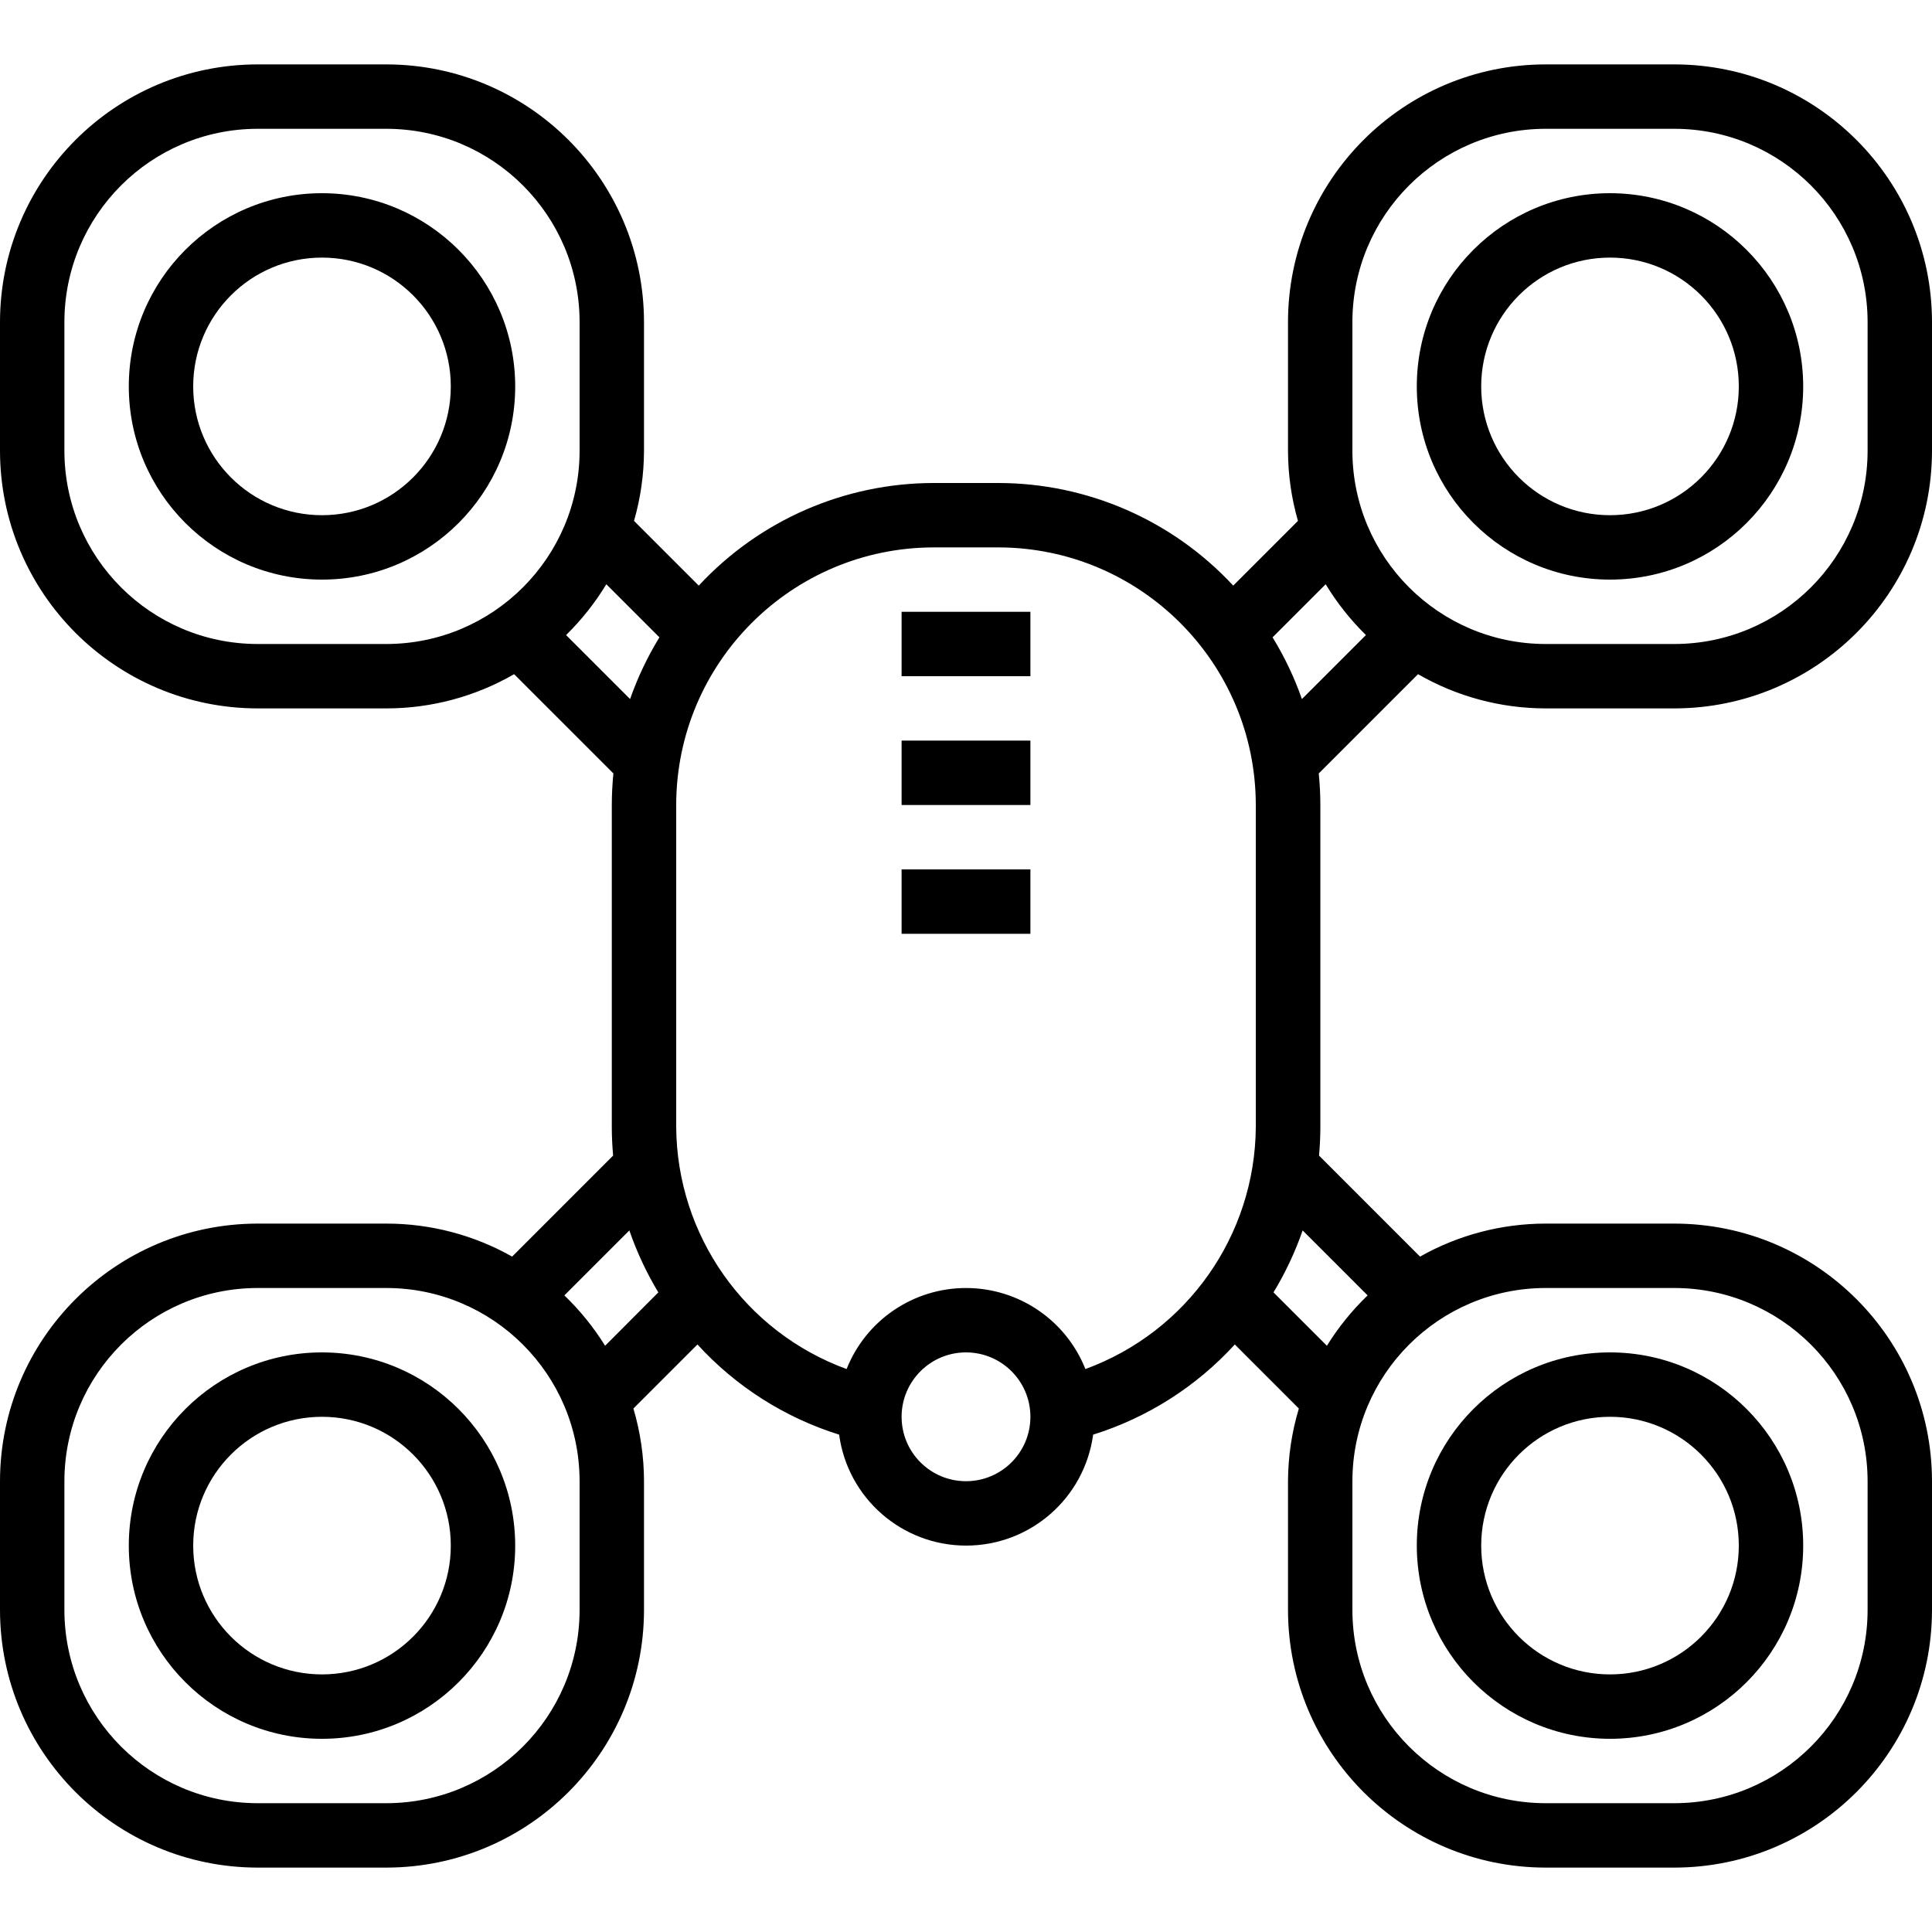
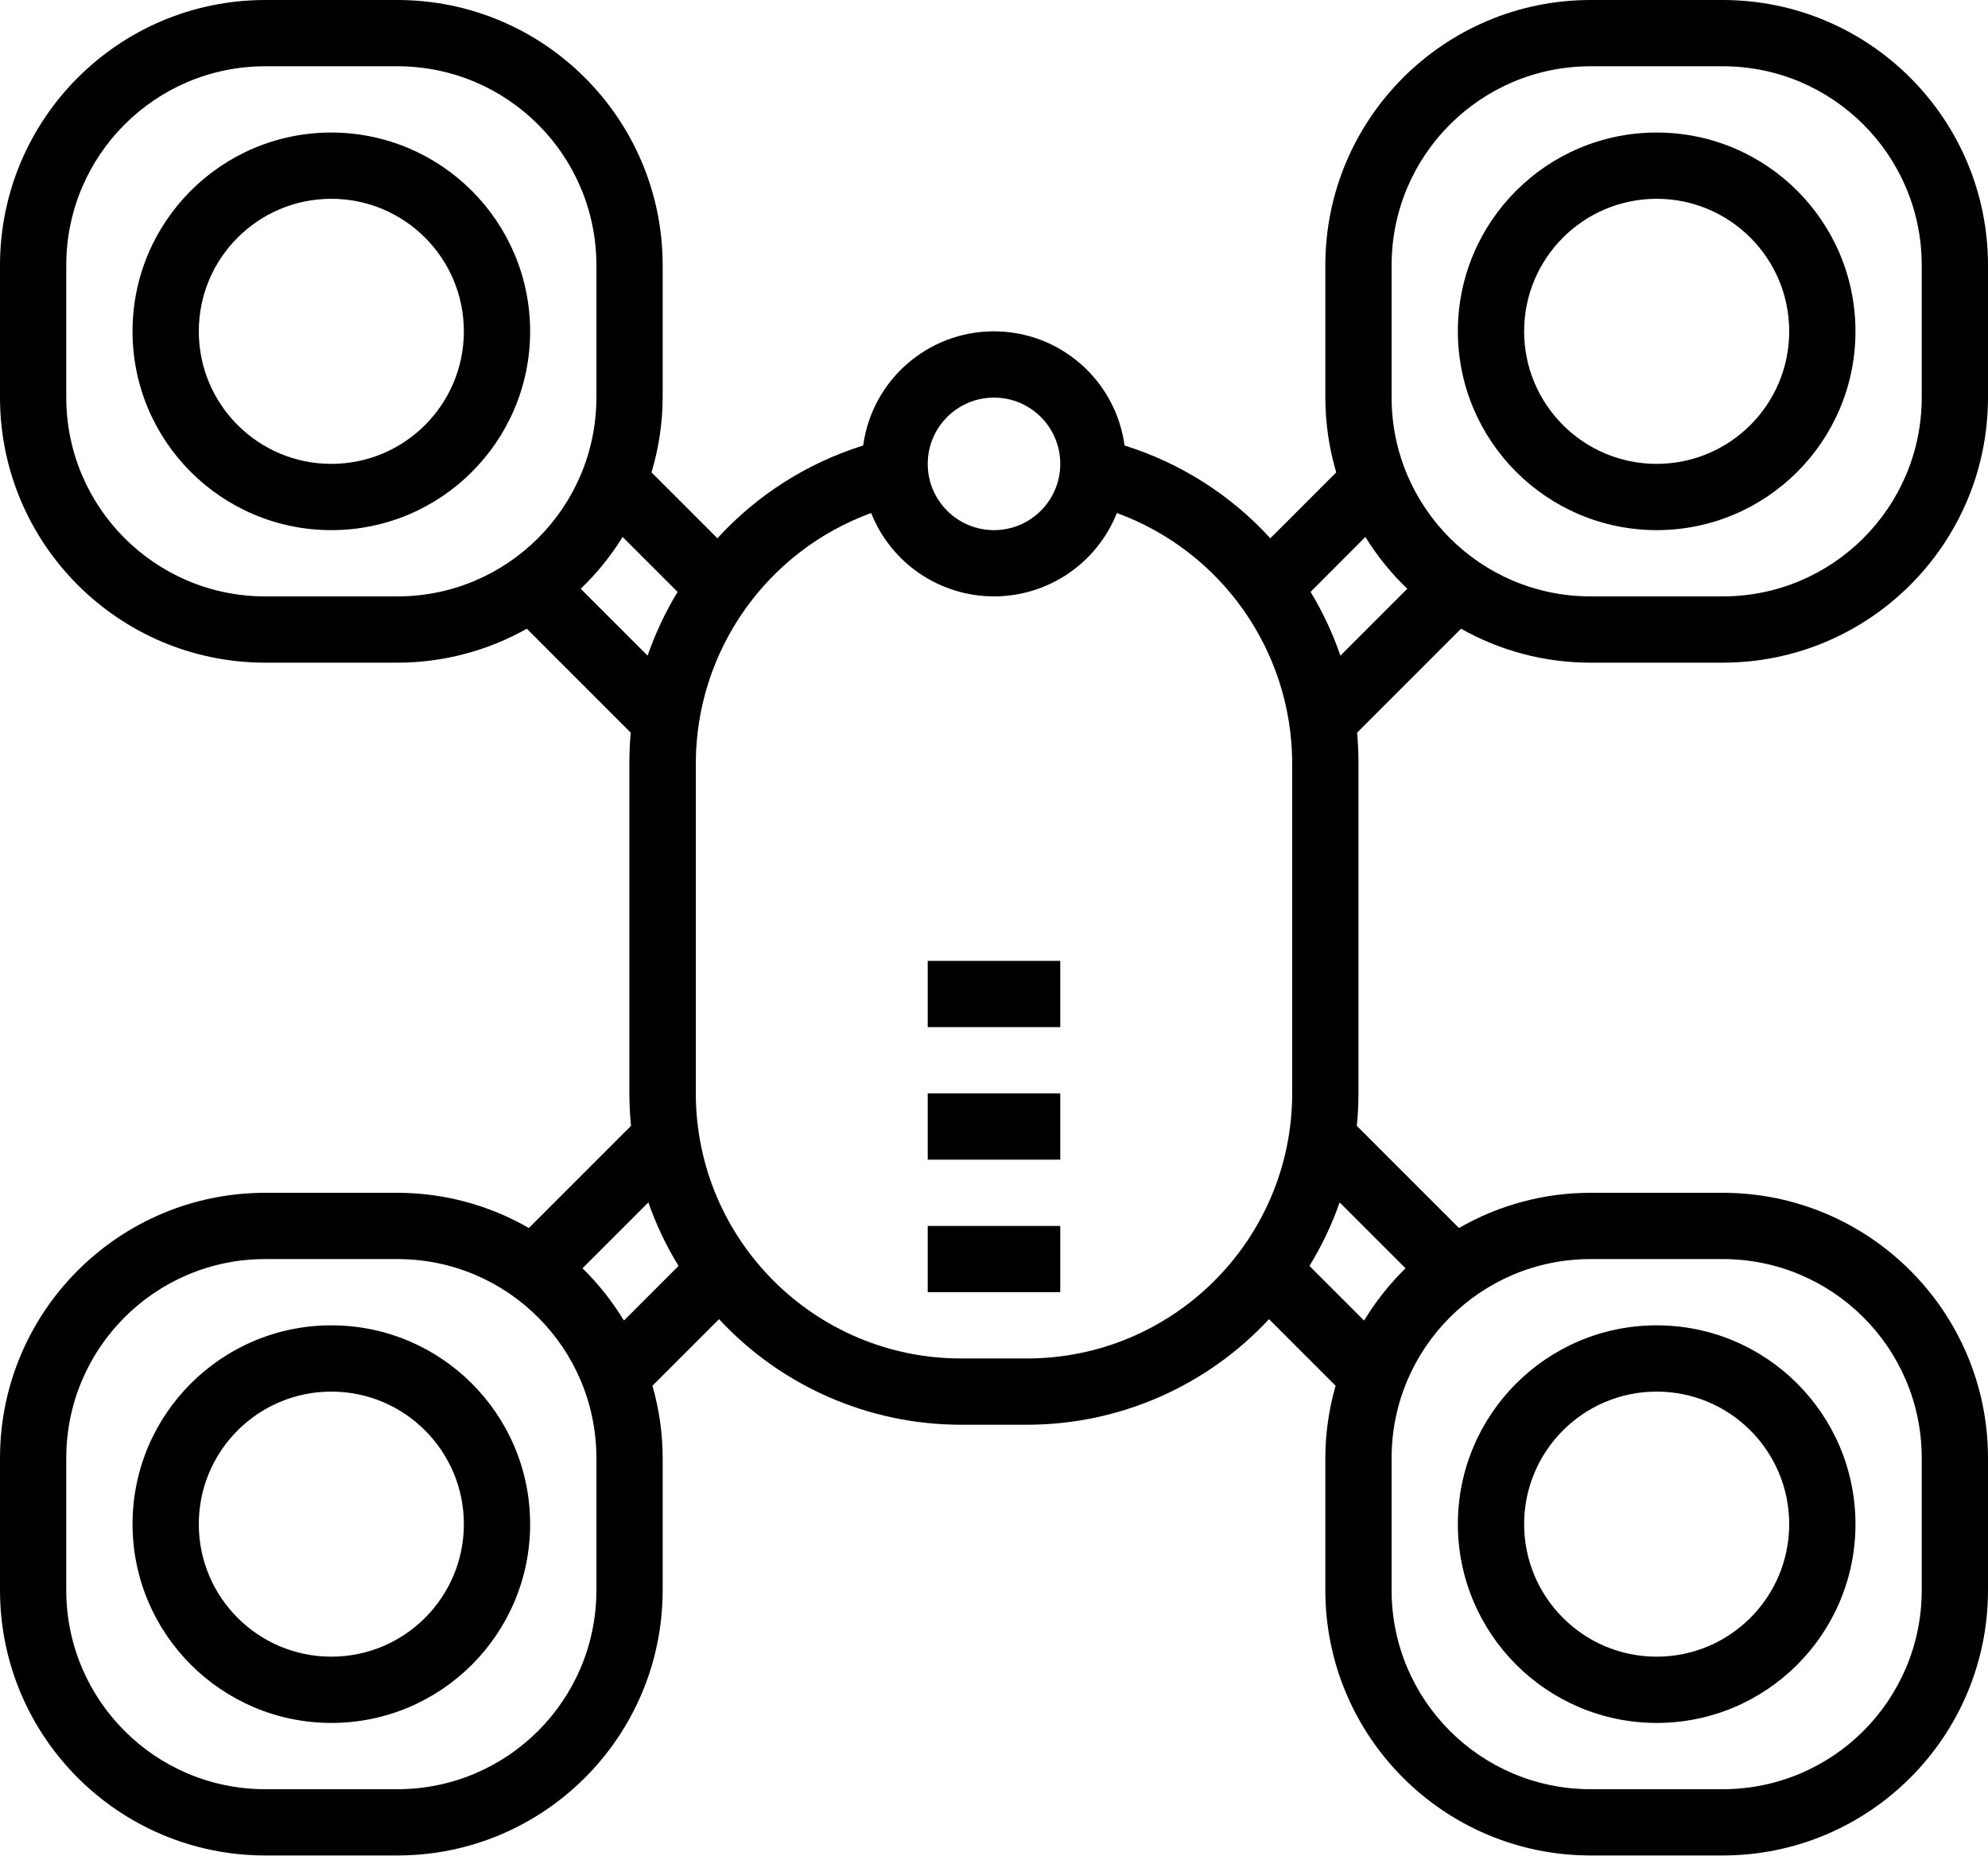
- <svg xmlns="http://www.w3.org/2000/svg" height="480pt" viewBox="0 -16 480 480" width="480pt">
-   <path d="m80 32c-26.508 0-48 21.492-48 48s21.492 48 48 48 48-21.492 48-48c-.027-26.5-21.5-47.973-48-48zm0 80c-17.672 0-32-14.328-32-32s14.328-32 32-32 32 14.328 32 32-14.328 32-32 32zm0 0" />
-   <path d="m80 320c-26.508 0-48 21.492-48 48s21.492 48 48 48 48-21.492 48-48c-.027-26.5-21.5-47.973-48-48zm0 80c-17.672 0-32-14.328-32-32s14.328-32 32-32 32 14.328 32 32-14.328 32-32 32zm0 0" />
-   <path d="m416 0h-32c-35.328.039-63.961 28.672-64 64v32c.012 5.891.844 11.754 2.473 17.414l-16.082 16.082c-15.07-16.246-36.227-25.484-58.391-25.496h-16c-22.164.008-43.324 9.246-58.398 25.496l-16.082-16.082c1.629-5.66 2.465-11.523 2.48-17.414v-32c-.039-35.328-28.672-63.961-64-64h-32c-35.328.039-63.961 28.672-64 64v32c.039 35.328 28.672 63.961 64 64h32c11.141 0 22.086-2.934 31.734-8.504l24.664 24.664c-.254 2.582-.398 5.191-.398 7.84v80c0 2.398.121 4.754.328 7.105l-25.09 25.094c-9.531-5.379-20.293-8.203-31.238-8.199h-32c-35.328.039-63.961 28.672-64 64v32c.039 35.328 28.672 63.961 64 64h32c35.328-.039 63.961-28.672 64-64v-32c-.008-6.113-.895-12.195-2.633-18.055l15.914-15.914c9.543 10.449 21.691 18.18 35.199 22.402 2.137 15.789 15.617 27.566 31.551 27.566s29.414-11.777 31.555-27.566c13.508-4.223 25.652-11.953 35.199-22.402l15.91 15.914c-1.758 5.855-2.668 11.938-2.695 18.055v32c.039 35.328 28.672 63.961 64 64h32c35.328-.039 63.961-28.672 64-64v-32c-.039-35.328-28.672-63.961-64-64h-32c-10.934.004-21.68 2.828-31.199 8.199l-25.09-25.094c.211-2.352.328-4.723.328-7.105v-80c0-2.648-.145-5.258-.398-7.84l24.664-24.664c9.637 5.566 20.566 8.496 31.695 8.504h32c35.328-.039 63.961-28.672 64-64v-32c-.039-35.328-28.672-63.961-64-64zm-320 144h-32c-26.5-.027-47.973-21.5-48-48v-32c.027-26.5 21.5-47.973 48-48h32c26.5.027 47.973 21.5 48 48v32c-.027 26.5-21.5 47.973-48 48zm48 240c-.027 26.5-21.5 47.973-48 48h-32c-26.5-.027-47.973-21.5-48-48v-32c.027-26.5 21.5-47.973 48-48h32c26.5.027 47.973 21.5 48 48zm6.336-65.648c-2.836-4.578-6.238-8.781-10.121-12.512l16.145-16.145c1.852 5.371 4.266 10.531 7.199 15.395zm6.207-160.672-15.902-15.902c3.848-3.773 7.207-8.016 10-12.625l13.191 13.191c-2.969 4.84-5.41 9.98-7.289 15.336zm83.457 194.32c-8.836 0-16-7.164-16-16s7.164-16 16-16 16 7.164 16 16-7.164 16-16 16zm72-88c-.18 26.918-17.059 50.891-42.336 60.137-4.828-12.156-16.586-20.133-29.664-20.133s-24.836 7.977-29.664 20.133c-25.277-9.246-42.156-33.219-42.336-60.137v-80c.039-35.328 28.672-63.961 64-64h16c35.328.039 63.961 28.672 64 64zm72 40h32c26.5.027 47.973 21.5 48 48v32c-.027 26.5-21.5 47.973-48 48h-32c-26.5-.027-47.973-21.5-48-48v-32c.027-26.5 21.5-47.973 48-48zm-44.215 1.84c-3.883 3.73-7.285 7.934-10.121 12.512l-13.266-13.262c2.949-4.863 5.375-10.023 7.242-15.395zm-16.328-148.16c-1.875-5.355-4.32-10.5-7.289-15.336l13.191-13.191c2.793 4.609 6.152 8.852 10 12.625zm140.543-61.68c-.027 26.5-21.5 47.973-48 48h-32c-26.5-.027-47.973-21.5-48-48v-32c.027-26.5 21.5-47.973 48-48h32c26.5.027 47.973 21.5 48 48zm0 0" />
-   <path d="m400 32c-26.508 0-48 21.492-48 48s21.492 48 48 48 48-21.492 48-48c-.027-26.5-21.5-47.973-48-48zm0 80c-17.672 0-32-14.328-32-32s14.328-32 32-32 32 14.328 32 32-14.328 32-32 32zm0 0" />
-   <path d="m400 416c26.508 0 48-21.492 48-48s-21.492-48-48-48-48 21.492-48 48c.027 26.5 21.5 47.973 48 48zm0-80c17.672 0 32 14.328 32 32s-14.328 32-32 32-32-14.328-32-32 14.328-32 32-32zm0 0" />
-   <path d="m224 136h32v16h-32zm0 0" />
-   <path d="m224 168h32v16h-32zm0 0" />
-   <path d="m224 200h32v16h-32zm0 0" />
+ <svg xmlns="http://www.w3.org/2000/svg" width="480" height="448" viewBox="0 0 480 448">
+   <g transform="rotate(-180 240 224)">
+     <path d="M80 32C53.492 32 32 53.492 32 80 32 106.508 53.492 128 80 128 106.508 128 128 106.508 128 80 127.973 53.5 106.5 32.027 80 32zM80 112C62.328 112 48 97.672 48 80 48 62.328 62.328 48 80 48 97.672 48 112 62.328 112 80 112 97.672 97.672 112 80 112zM80 320C53.492 320 32 341.492 32 368 32 394.508 53.492 416 80 416 106.508 416 128 394.508 128 368 127.973 341.5 106.5 320.027 80 320zM80 400C62.328 400 48 385.672 48 368 48 350.328 62.328 336 80 336 97.672 336 112 350.328 112 368 112 385.672 97.672 400 80 400z" />
+     <path d="M416,0 L384,0 C348.672,0.039 320.039,28.672 320,64 L320,96 C320.012,101.891 320.844,107.754 322.473,113.414 L306.391,129.496 C291.32,113.25 270.164,104.012 248,104 L232,104 C209.836,104.008 188.676,113.246 173.602,129.496 L157.52,113.414 C159.148,107.754 159.984,101.891 160,96 L160,64 C159.961,28.672 131.328,0.039 96,0 L64,0 C28.672,0.039 0.039,28.672 0,64 L0,96 C0.039,131.328 28.672,159.961 64,160 L96,160 C107.141,160 118.086,157.066 127.734,151.496 L152.398,176.16 C152.145,178.742 152,181.352 152,184 L152,264 C152,266.398 152.121,268.754 152.328,271.105 L127.238,296.199 C117.707,290.82 106.945,287.996 96,288 L64,288 C28.672,288.039 0.039,316.672 0,352 L0,384 C0.039,419.328 28.672,447.961 64,448 L96,448 C131.328,447.961 159.961,419.328 160,384 L160,352 C159.992,345.887 159.105,339.805 157.367,333.945 L173.281,318.031 C182.824,328.48 194.973,336.211 208.48,340.434 C210.617,356.223 224.098,368 240.031,368 C255.965,368 269.445,356.223 271.586,340.434 C285.094,336.211 297.238,328.48 306.785,318.031 L322.695,333.945 C320.938,339.801 320.027,345.883 320,352 L320,384 C320.039,419.328 348.672,447.961 384,448 L416,448 C451.328,447.961 479.961,419.328 480,384 L480,352 C479.961,316.672 451.328,288.039 416,288 L384,288 C373.066,288.004 362.32,290.828 352.801,296.199 L327.711,271.105 C327.922,268.754 328.039,266.383 328.039,264 L328.039,184 C328.039,181.352 327.895,178.742 327.641,176.16 L352.305,151.496 C361.941,157.062 372.871,159.992 384,160 L416,160 C451.328,159.961 479.961,131.328 480,96 L480,64 C479.961,28.672 451.328,0.039 416,0 Z M96,144 L64,144 C37.5,143.973 16.027,122.5 16,96 L16,64 C16.027,37.5 37.5,16.027 64,16 L96,16 C122.5,16.027 143.973,37.5 144,64 L144,96 C143.973,122.5 122.5,143.973 96,144 Z M144,384 C143.973,410.5 122.5,431.973 96,432 L64,432 C37.5,431.973 16.027,410.5 16,384 L16,352 C16.027,325.5 37.5,304.027 64,304 L96,304 C122.5,304.027 143.973,325.5 144,352 L144,384 Z M150.336,318.352 C147.5,313.773 144.098,309.57 140.215,305.84 L156.359,289.695 C158.211,295.066 160.625,300.227 163.559,305.09 L150.336,318.352 Z M156.543,157.68 L140.641,141.777 C144.488,138.004 147.848,133.762 150.641,129.152 L163.832,142.344 C160.863,147.184 158.422,152.324 156.543,157.68 Z M240,352 C231.164,352 224,344.836 224,336 C224,327.164 231.164,320 240,320 C248.836,320 256,327.164 256,336 C256,344.836 248.836,352 240,352 Z M312,264 C311.82,290.918 294.941,314.891 269.664,324.137 C264.836,311.98 253.078,304.004 240,304.004 C226.922,304.004 215.164,311.98 210.336,324.137 C185.059,314.891 168.18,290.918 168,264 L168,184 C168.039,148.672 196.672,120.039 232,120 L248,120 C283.328,120.039 311.961,148.672 312,184 L312,264 Z M384,304 L416,304 C442.5,304.027 463.973,325.5 464,352 L464,384 C463.973,410.5 442.5,431.973 416,432 L384,432 C357.5,431.973 336.027,410.5 336,384 L336,352 C336.027,325.5 357.5,304.027 384,304 Z M339.785,305.84 C335.902,309.57 332.5,313.773 329.664,318.352 L316.398,305.09 C319.348,300.227 321.773,295.066 323.641,289.695 L339.785,305.84 Z M323.457,157.68 C321.582,152.324 319.137,147.18 316.168,142.344 L329.359,129.152 C332.152,133.762 335.512,138.004 339.359,141.777 L323.457,157.68 Z M464,96 C463.973,122.5 442.5,143.973 416,144 L384,144 C357.5,143.973 336.027,122.5 336,96 L336,64 C336.027,37.5 357.5,16.027 384,16 L416,16 C442.5,16.027 463.973,37.5 464,64 L464,96 Z" />
+     <path d="M400 32C373.492 32 352 53.492 352 80 352 106.508 373.492 128 400 128 426.508 128 448 106.508 448 80 447.973 53.5 426.5 32.027 400 32zM400 112C382.328 112 368 97.672 368 80 368 62.328 382.328 48 400 48 417.672 48 432 62.328 432 80 432 97.672 417.672 112 400 112zM400 416C426.508 416 448 394.508 448 368 448 341.492 426.508 320 400 320 373.492 320 352 341.492 352 368 352.027 394.5 373.5 415.973 400 416zM400 336C417.672 336 432 350.328 432 368 432 385.672 417.672 400 400 400 382.328 400 368 385.672 368 368 368 350.328 382.328 336 400 336z" />
+     <polygon points="224 136 256 136 256 152 224 152" />
+     <polygon points="224 168 256 168 256 184 224 184" />
+     <polygon points="224 200 256 200 256 216 224 216" />
+   </g>
</svg>
